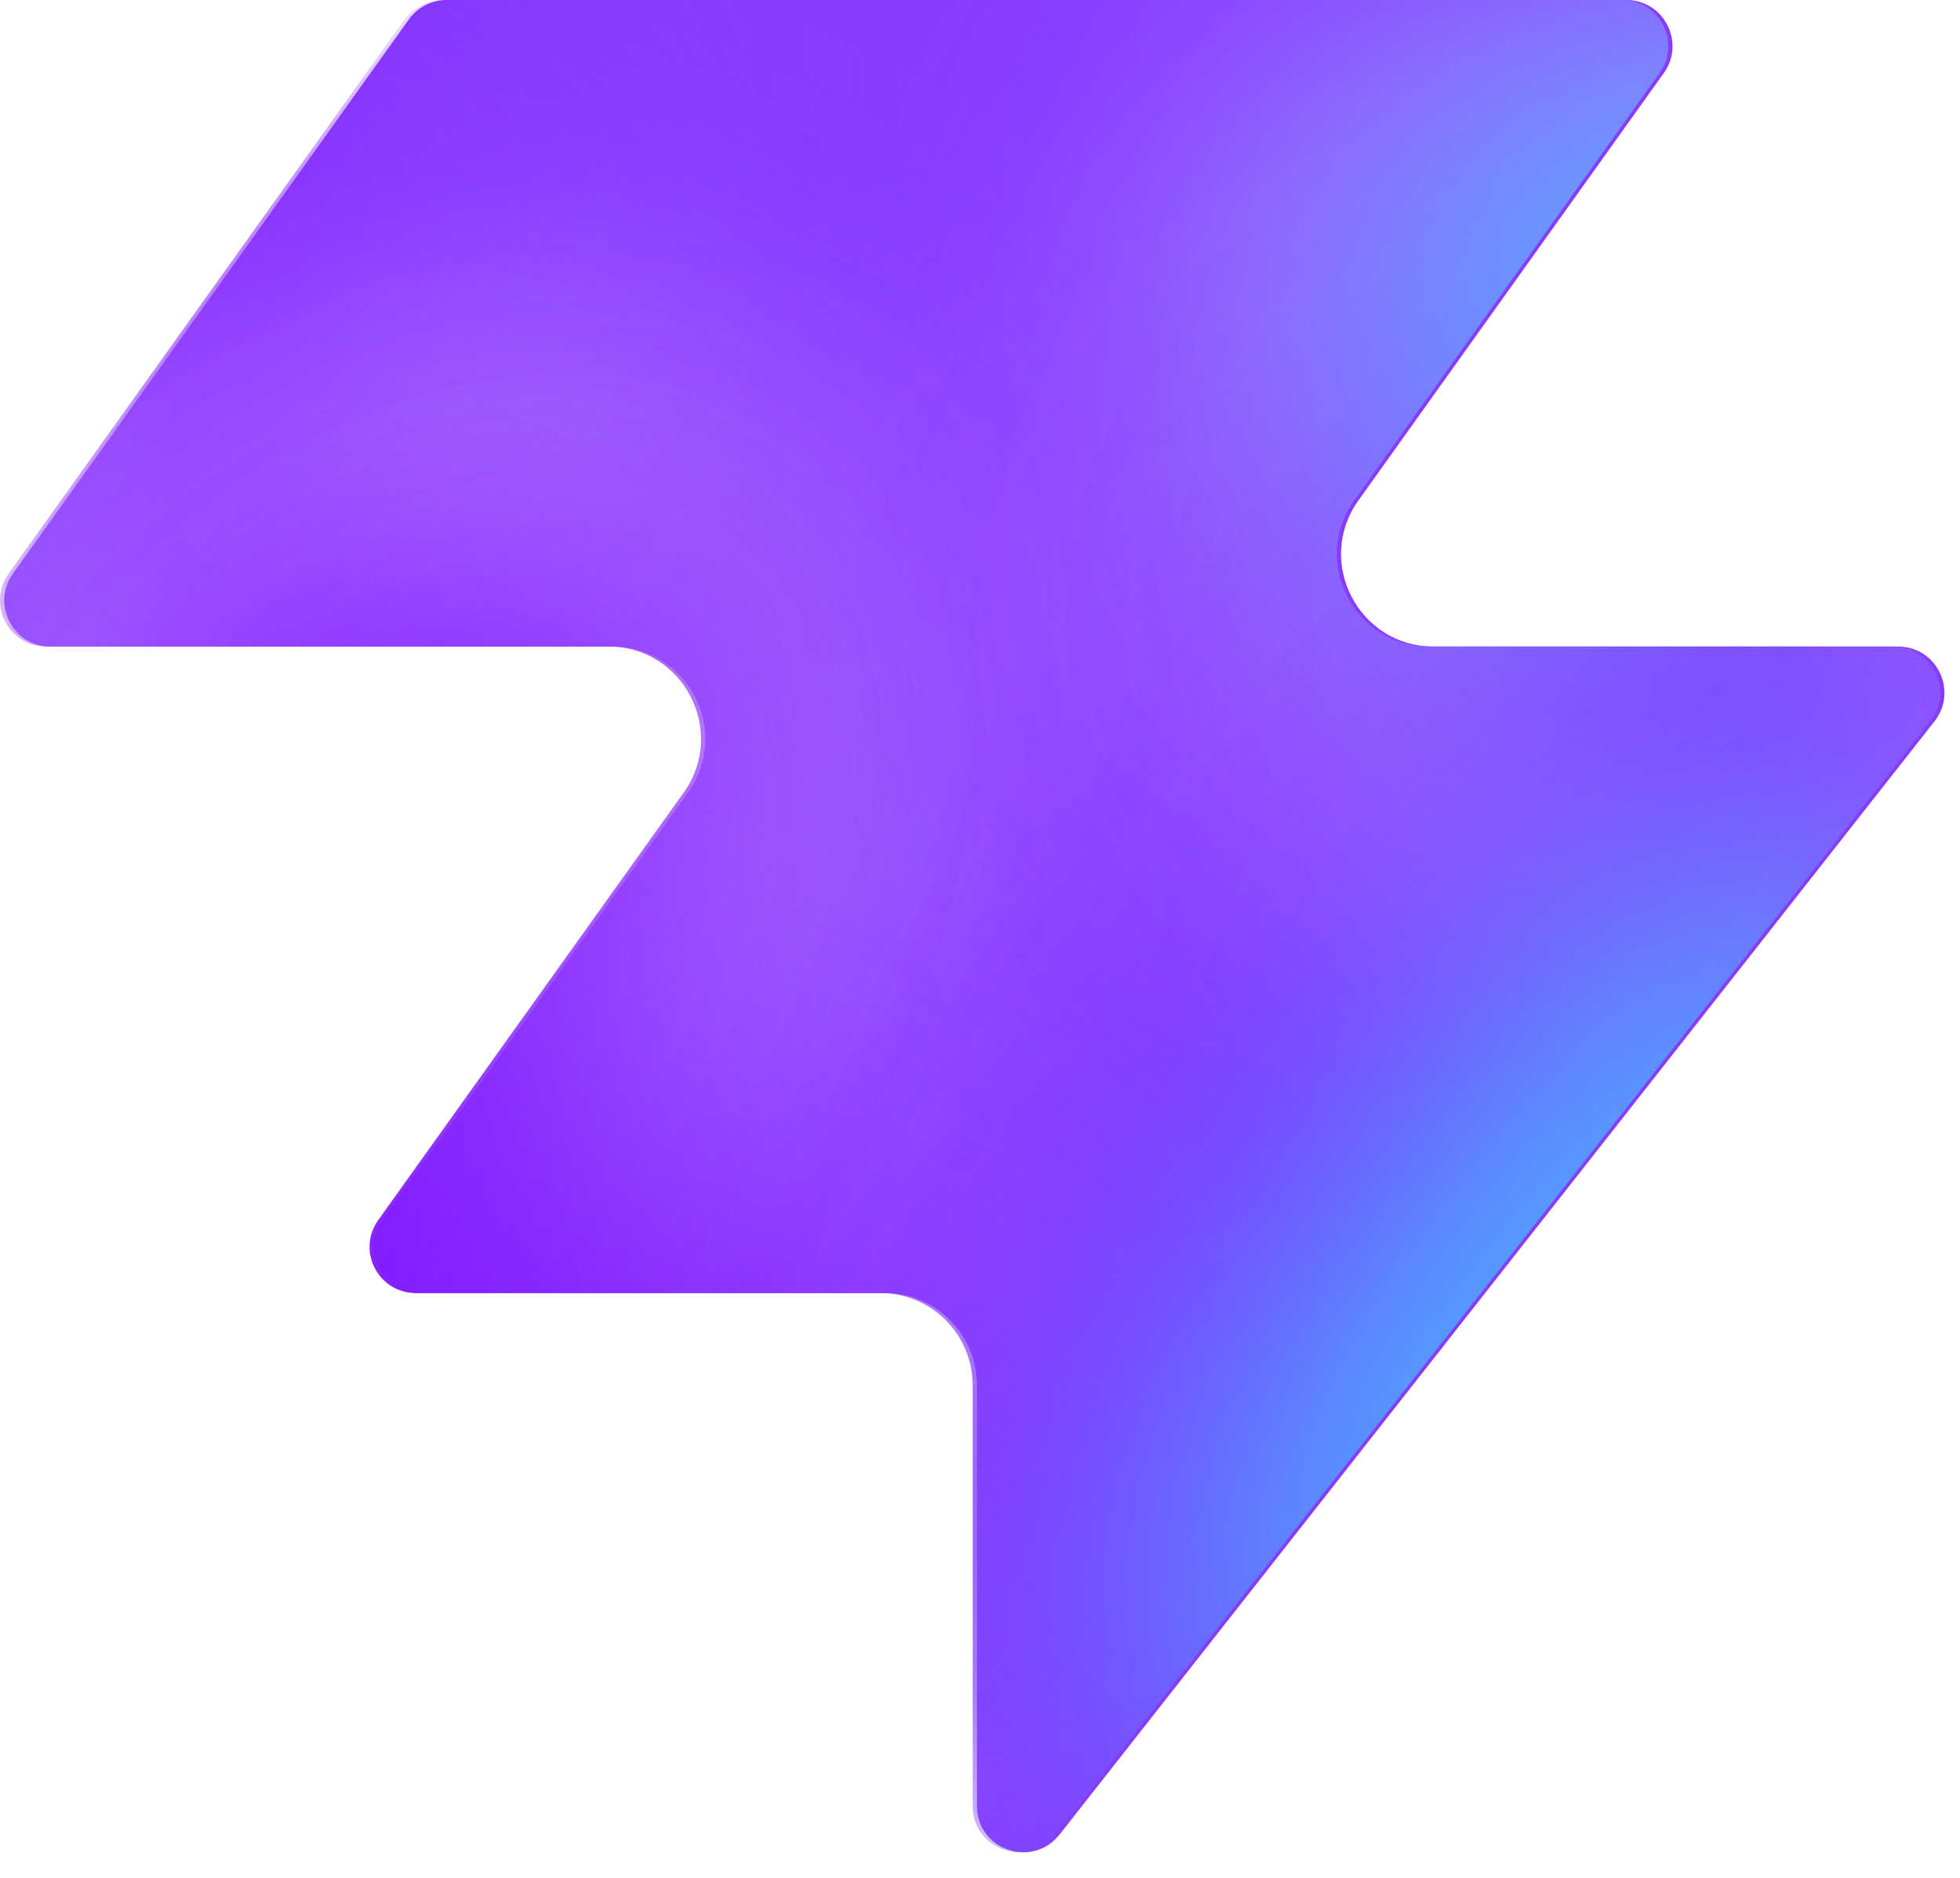
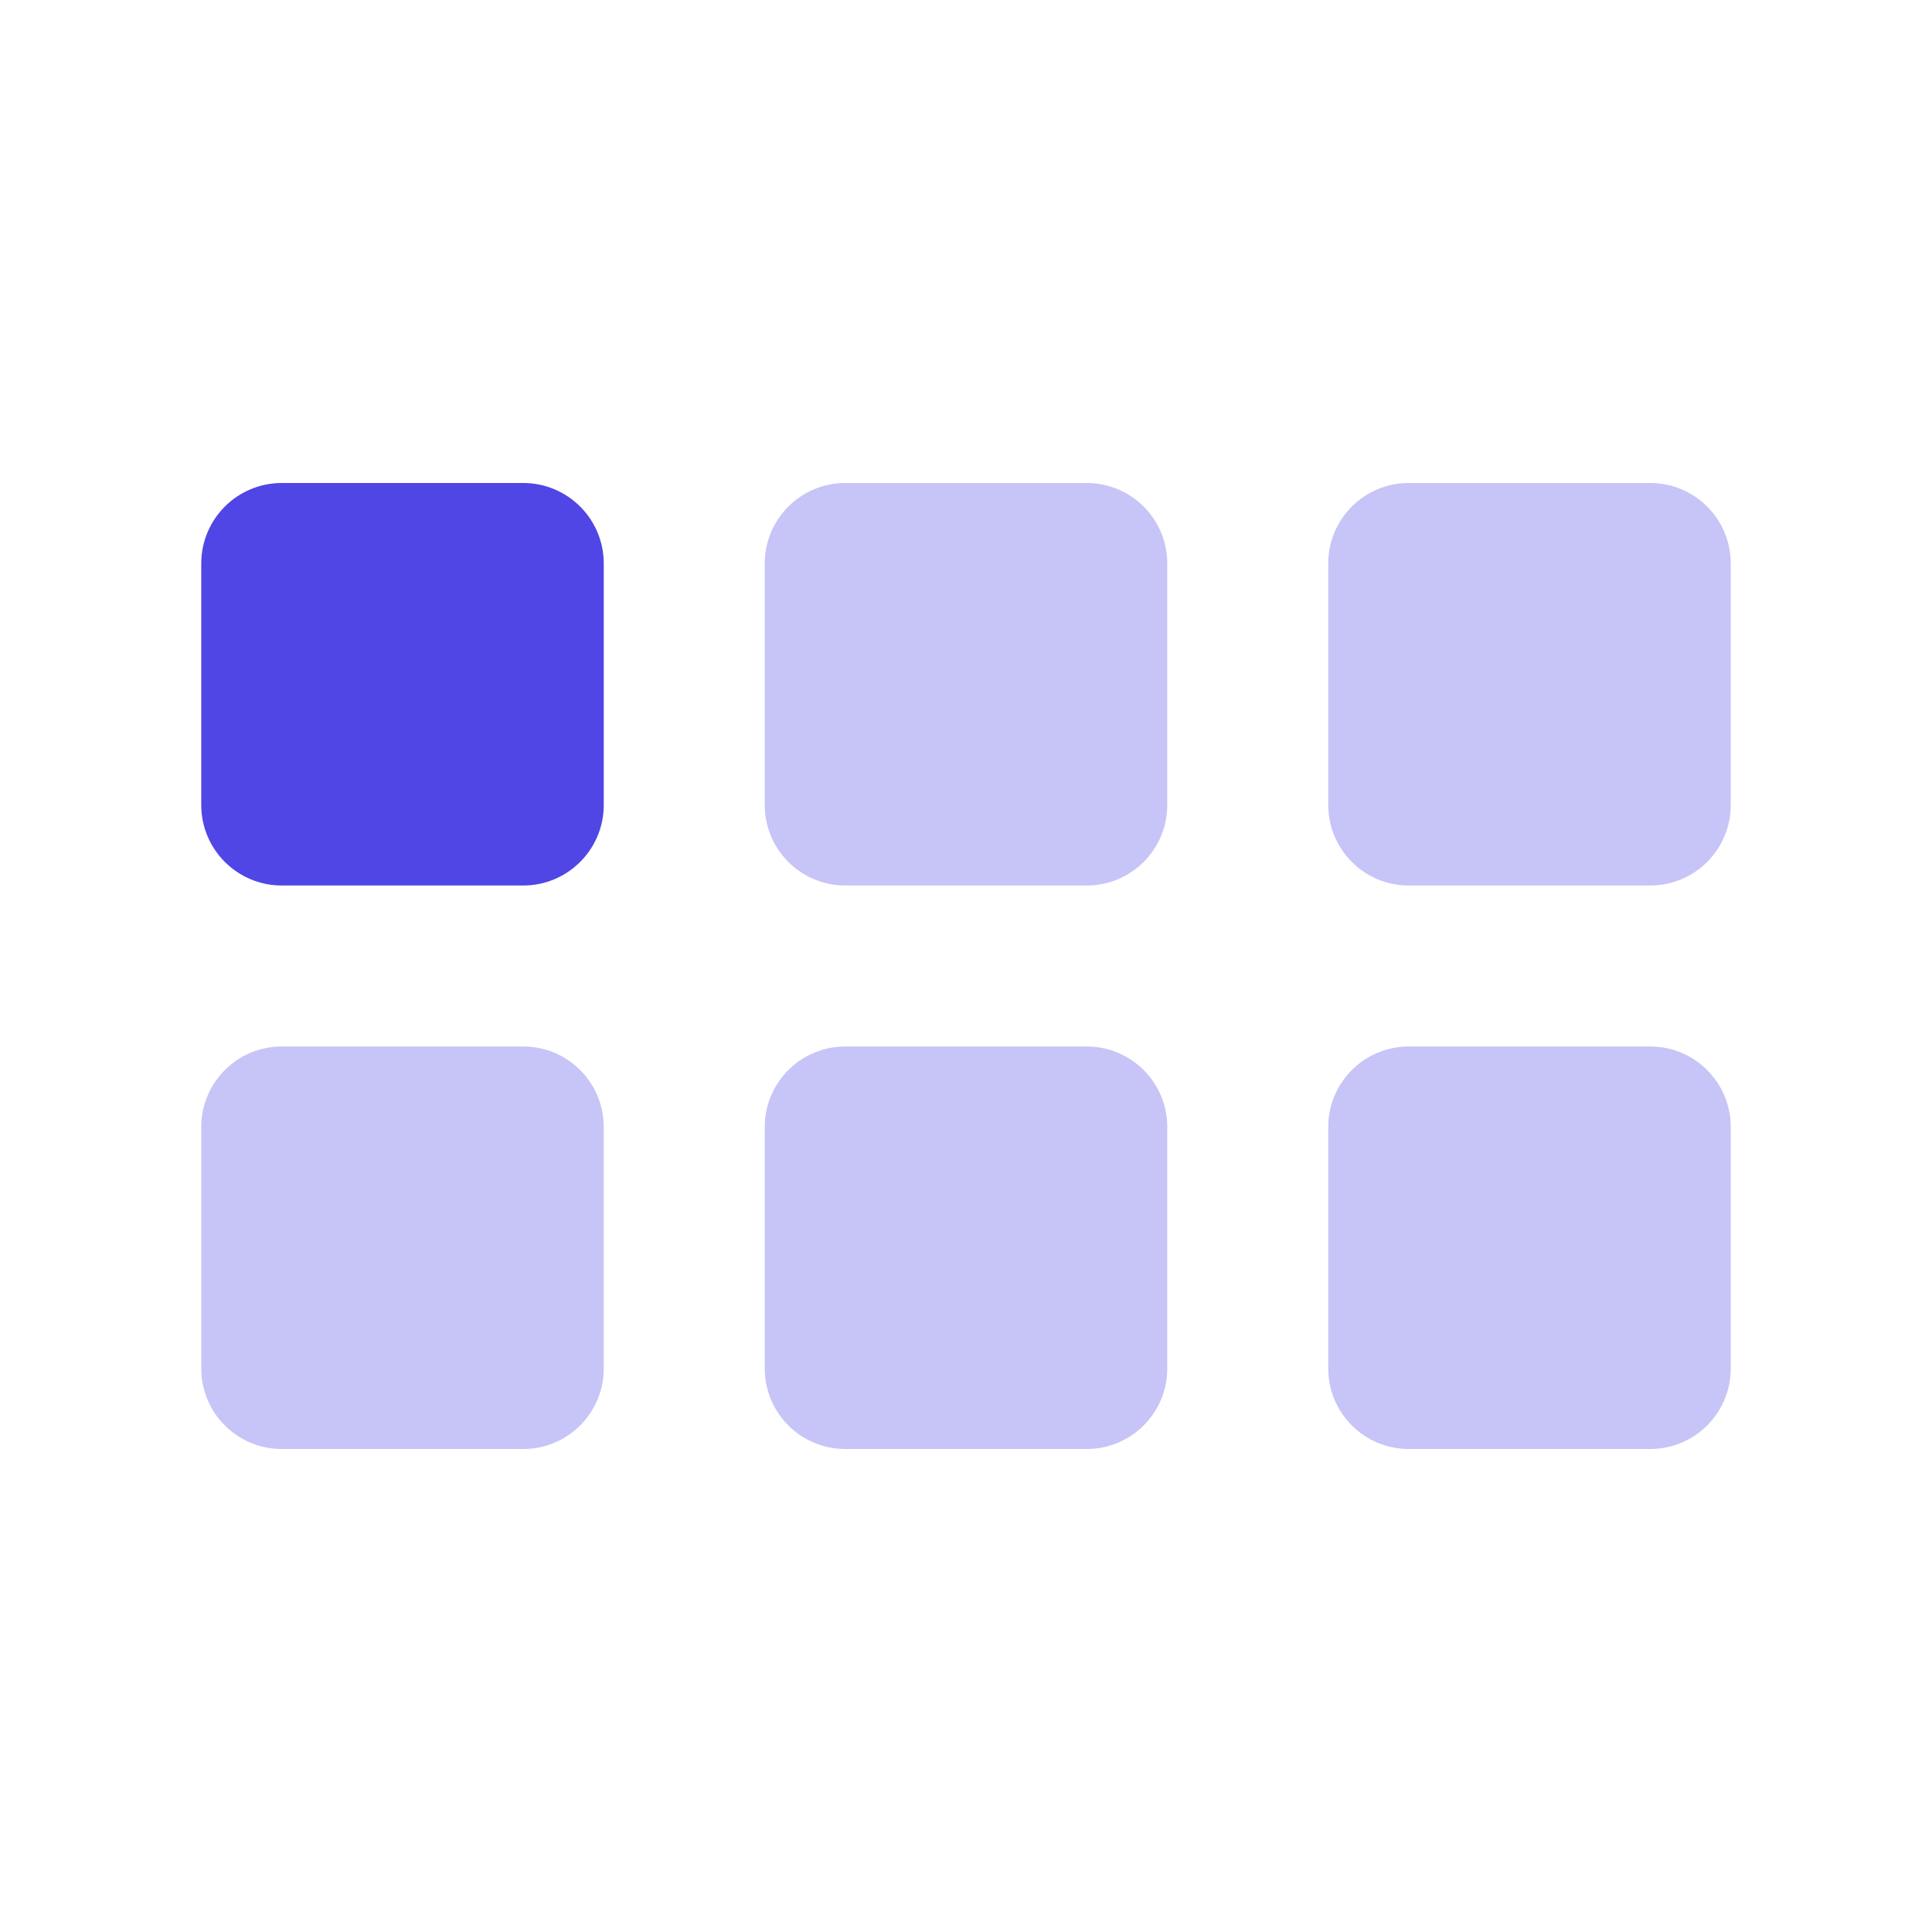
- <svg xmlns="http://www.w3.org/2000/svg" width="48" height="46" fill="none" viewBox="0 0 48 46">
-   <path fill="#863bff" d="M25.946 44.938c-.664.845-2.021.375-2.021-.698V33.937a2.26 2.26 0 0 0-2.262-2.262H10.287c-.92 0-1.456-1.04-.92-1.788l7.48-10.471c1.07-1.497 0-3.578-1.842-3.578H1.237c-.92 0-1.456-1.04-.92-1.788L10.013.474c.214-.297.556-.474.92-.474h28.894c.92 0 1.456 1.04.92 1.788l-7.48 10.471c-1.07 1.498 0 3.579 1.842 3.579h11.377c.943 0 1.473 1.088.89 1.83L25.947 44.94z" style="fill:#863bff;fill:color(display-p3 .525 .23 1);fill-opacity:1" />
-   <mask id="a" width="48" height="46" x="0" y="0" maskUnits="userSpaceOnUse" style="mask-type:alpha">
-     <path fill="#000" d="M25.842 44.938c-.664.844-2.021.375-2.021-.698V33.937a2.26 2.26 0 0 0-2.262-2.262H10.183c-.92 0-1.456-1.04-.92-1.788l7.48-10.471c1.07-1.498 0-3.579-1.842-3.579H1.133c-.92 0-1.456-1.04-.92-1.787L9.91.473c.214-.297.556-.474.92-.474h28.894c.92 0 1.456 1.04.92 1.788l-7.48 10.471c-1.07 1.498 0 3.578 1.842 3.578h11.377c.943 0 1.473 1.088.89 1.832L25.843 44.94z" style="fill:#000;fill-opacity:1" />
-   </mask>
-   <g mask="url(#a)">
-     <g filter="url(#b)">
-       <ellipse cx="5.508" cy="14.704" fill="#ede6ff" rx="5.508" ry="14.704" style="fill:#ede6ff;fill:color(display-p3 .927 .903 1);fill-opacity:1" transform="matrix(.00324 1 1 -.00324 -4.47 31.516)" />
-     </g>
-     <g filter="url(#c)">
-       <ellipse cx="10.399" cy="29.851" fill="#ede6ff" rx="10.399" ry="29.851" style="fill:#ede6ff;fill:color(display-p3 .927 .903 1);fill-opacity:1" transform="matrix(.00324 1 1 -.00324 -39.328 7.883)" />
-     </g>
-     <g filter="url(#d)">
-       <ellipse cx="5.508" cy="30.487" fill="#7e14ff" rx="5.508" ry="30.487" style="fill:#7e14ff;fill:color(display-p3 .492 .077 1);fill-opacity:1" transform="rotate(89.814 -25.913 -14.639)scale(1 -1)" />
-     </g>
-     <g filter="url(#e)">
-       <ellipse cx="5.508" cy="30.599" fill="#7e14ff" rx="5.508" ry="30.599" style="fill:#7e14ff;fill:color(display-p3 .492 .077 1);fill-opacity:1" transform="rotate(89.814 -32.644 -3.334)scale(1 -1)" />
-     </g>
-     <g filter="url(#f)">
-       <ellipse cx="5.508" cy="30.599" fill="#7e14ff" rx="5.508" ry="30.599" style="fill:#7e14ff;fill:color(display-p3 .492 .077 1);fill-opacity:1" transform="matrix(.00324 1 1 -.00324 -34.34 30.47)" />
-     </g>
-     <g filter="url(#g)">
-       <ellipse cx="14.072" cy="22.078" fill="#ede6ff" rx="14.072" ry="22.078" style="fill:#ede6ff;fill:color(display-p3 .927 .903 1);fill-opacity:1" transform="rotate(93.35 24.506 48.493)scale(-1 1)" />
-     </g>
-     <g filter="url(#h)">
-       <ellipse cx="3.47" cy="21.501" fill="#7e14ff" rx="3.47" ry="21.501" style="fill:#7e14ff;fill:color(display-p3 .492 .077 1);fill-opacity:1" transform="rotate(89.009 28.708 47.59)scale(-1 1)" />
-     </g>
-     <g filter="url(#i)">
-       <ellipse cx="3.47" cy="21.501" fill="#7e14ff" rx="3.47" ry="21.501" style="fill:#7e14ff;fill:color(display-p3 .492 .077 1);fill-opacity:1" transform="rotate(89.009 28.708 47.59)scale(-1 1)" />
-     </g>
-     <g filter="url(#j)">
-       <ellipse cx=".387" cy="8.972" fill="#7e14ff" rx="4.407" ry="29.108" style="fill:#7e14ff;fill:color(display-p3 .492 .077 1);fill-opacity:1" transform="rotate(39.51 .387 8.972)" />
-     </g>
-     <g filter="url(#k)">
-       <ellipse cx="47.523" cy="-6.092" fill="#7e14ff" rx="4.407" ry="29.108" style="fill:#7e14ff;fill:color(display-p3 .492 .077 1);fill-opacity:1" transform="rotate(37.892 47.523 -6.092)" />
-     </g>
-     <g filter="url(#l)">
-       <ellipse cx="41.412" cy="6.333" fill="#47bfff" rx="5.971" ry="9.665" style="fill:#47bfff;fill:color(display-p3 .28 .748 1);fill-opacity:1" transform="rotate(37.892 41.412 6.333)" />
-     </g>
-     <g filter="url(#m)">
-       <ellipse cx="-1.879" cy="38.332" fill="#7e14ff" rx="4.407" ry="29.108" style="fill:#7e14ff;fill:color(display-p3 .492 .077 1);fill-opacity:1" transform="rotate(37.892 -1.88 38.332)" />
-     </g>
-     <g filter="url(#n)">
-       <ellipse cx="-1.879" cy="38.332" fill="#7e14ff" rx="4.407" ry="29.108" style="fill:#7e14ff;fill:color(display-p3 .492 .077 1);fill-opacity:1" transform="rotate(37.892 -1.88 38.332)" />
-     </g>
-     <g filter="url(#o)">
-       <ellipse cx="35.651" cy="29.907" fill="#7e14ff" rx="4.407" ry="29.108" style="fill:#7e14ff;fill:color(display-p3 .492 .077 1);fill-opacity:1" transform="rotate(37.892 35.651 29.907)" />
-     </g>
-     <g filter="url(#p)">
-       <ellipse cx="38.418" cy="32.4" fill="#47bfff" rx="5.971" ry="15.297" style="fill:#47bfff;fill:color(display-p3 .28 .748 1);fill-opacity:1" transform="rotate(37.892 38.418 32.4)" />
-     </g>
-   </g>
-   <defs>
-     <filter id="b" width="60.045" height="41.654" x="-19.77" y="16.149" color-interpolation-filters="sRGB" filterUnits="userSpaceOnUse">
-       <feFlood flood-opacity="0" result="BackgroundImageFix" />
-       <feBlend in="SourceGraphic" in2="BackgroundImageFix" result="shape" />
-       <feGaussianBlur result="effect1_foregroundBlur_2002_17158" stdDeviation="7.659" />
-     </filter>
-     <filter id="c" width="90.34" height="51.437" x="-54.613" y="-7.533" color-interpolation-filters="sRGB" filterUnits="userSpaceOnUse">
-       <feFlood flood-opacity="0" result="BackgroundImageFix" />
-       <feBlend in="SourceGraphic" in2="BackgroundImageFix" result="shape" />
-       <feGaussianBlur result="effect1_foregroundBlur_2002_17158" stdDeviation="7.659" />
-     </filter>
-     <filter id="d" width="79.355" height="29.4" x="-49.64" y="2.03" color-interpolation-filters="sRGB" filterUnits="userSpaceOnUse">
-       <feFlood flood-opacity="0" result="BackgroundImageFix" />
-       <feBlend in="SourceGraphic" in2="BackgroundImageFix" result="shape" />
-       <feGaussianBlur result="effect1_foregroundBlur_2002_17158" stdDeviation="4.596" />
-     </filter>
-     <filter id="e" width="79.579" height="29.4" x="-45.045" y="20.029" color-interpolation-filters="sRGB" filterUnits="userSpaceOnUse">
-       <feFlood flood-opacity="0" result="BackgroundImageFix" />
-       <feBlend in="SourceGraphic" in2="BackgroundImageFix" result="shape" />
-       <feGaussianBlur result="effect1_foregroundBlur_2002_17158" stdDeviation="4.596" />
-     </filter>
-     <filter id="f" width="79.579" height="29.4" x="-43.513" y="21.178" color-interpolation-filters="sRGB" filterUnits="userSpaceOnUse">
-       <feFlood flood-opacity="0" result="BackgroundImageFix" />
-       <feBlend in="SourceGraphic" in2="BackgroundImageFix" result="shape" />
-       <feGaussianBlur result="effect1_foregroundBlur_2002_17158" stdDeviation="4.596" />
-     </filter>
-     <filter id="g" width="74.749" height="58.852" x="15.756" y="-17.901" color-interpolation-filters="sRGB" filterUnits="userSpaceOnUse">
-       <feFlood flood-opacity="0" result="BackgroundImageFix" />
-       <feBlend in="SourceGraphic" in2="BackgroundImageFix" result="shape" />
-       <feGaussianBlur result="effect1_foregroundBlur_2002_17158" stdDeviation="7.659" />
-     </filter>
-     <filter id="h" width="61.377" height="25.362" x="23.548" y="2.284" color-interpolation-filters="sRGB" filterUnits="userSpaceOnUse">
-       <feFlood flood-opacity="0" result="BackgroundImageFix" />
-       <feBlend in="SourceGraphic" in2="BackgroundImageFix" result="shape" />
-       <feGaussianBlur result="effect1_foregroundBlur_2002_17158" stdDeviation="4.596" />
-     </filter>
-     <filter id="i" width="61.377" height="25.362" x="23.548" y="2.284" color-interpolation-filters="sRGB" filterUnits="userSpaceOnUse">
-       <feFlood flood-opacity="0" result="BackgroundImageFix" />
-       <feBlend in="SourceGraphic" in2="BackgroundImageFix" result="shape" />
-       <feGaussianBlur result="effect1_foregroundBlur_2002_17158" stdDeviation="4.596" />
-     </filter>
-     <filter id="j" width="56.045" height="63.649" x="-27.636" y="-22.853" color-interpolation-filters="sRGB" filterUnits="userSpaceOnUse">
-       <feFlood flood-opacity="0" result="BackgroundImageFix" />
-       <feBlend in="SourceGraphic" in2="BackgroundImageFix" result="shape" />
-       <feGaussianBlur result="effect1_foregroundBlur_2002_17158" stdDeviation="4.596" />
-     </filter>
-     <filter id="k" width="54.814" height="64.646" x="20.116" y="-38.415" color-interpolation-filters="sRGB" filterUnits="userSpaceOnUse">
-       <feFlood flood-opacity="0" result="BackgroundImageFix" />
-       <feBlend in="SourceGraphic" in2="BackgroundImageFix" result="shape" />
-       <feGaussianBlur result="effect1_foregroundBlur_2002_17158" stdDeviation="4.596" />
-     </filter>
-     <filter id="l" width="33.541" height="35.313" x="24.641" y="-11.323" color-interpolation-filters="sRGB" filterUnits="userSpaceOnUse">
-       <feFlood flood-opacity="0" result="BackgroundImageFix" />
-       <feBlend in="SourceGraphic" in2="BackgroundImageFix" result="shape" />
-       <feGaussianBlur result="effect1_foregroundBlur_2002_17158" stdDeviation="4.596" />
-     </filter>
-     <filter id="m" width="54.814" height="64.646" x="-29.286" y="6.009" color-interpolation-filters="sRGB" filterUnits="userSpaceOnUse">
-       <feFlood flood-opacity="0" result="BackgroundImageFix" />
-       <feBlend in="SourceGraphic" in2="BackgroundImageFix" result="shape" />
-       <feGaussianBlur result="effect1_foregroundBlur_2002_17158" stdDeviation="4.596" />
-     </filter>
-     <filter id="n" width="54.814" height="64.646" x="-29.286" y="6.009" color-interpolation-filters="sRGB" filterUnits="userSpaceOnUse">
-       <feFlood flood-opacity="0" result="BackgroundImageFix" />
-       <feBlend in="SourceGraphic" in2="BackgroundImageFix" result="shape" />
-       <feGaussianBlur result="effect1_foregroundBlur_2002_17158" stdDeviation="4.596" />
-     </filter>
-     <filter id="o" width="54.814" height="64.646" x="8.244" y="-2.416" color-interpolation-filters="sRGB" filterUnits="userSpaceOnUse">
-       <feFlood flood-opacity="0" result="BackgroundImageFix" />
-       <feBlend in="SourceGraphic" in2="BackgroundImageFix" result="shape" />
-       <feGaussianBlur result="effect1_foregroundBlur_2002_17158" stdDeviation="4.596" />
-     </filter>
-     <filter id="p" width="39.409" height="43.623" x="18.713" y="10.588" color-interpolation-filters="sRGB" filterUnits="userSpaceOnUse">
-       <feFlood flood-opacity="0" result="BackgroundImageFix" />
-       <feBlend in="SourceGraphic" in2="BackgroundImageFix" result="shape" />
-       <feGaussianBlur result="effect1_foregroundBlur_2002_17158" stdDeviation="4.596" />
-     </filter>
-   </defs>
+ <svg xmlns="http://www.w3.org/2000/svg" viewBox="0 0 48 48" width="48" height="48" role="img" aria-label="Stashboard">
+   <rect x="19" y="12" width="10" height="10" rx="2" fill="#4f46e5" fill-opacity="0.32" />
+   <rect x="33" y="12" width="10" height="10" rx="2" fill="#4f46e5" fill-opacity="0.32" />
+   <rect x="5" y="26" width="10" height="10" rx="2" fill="#4f46e5" fill-opacity="0.32" />
+   <rect x="19" y="26" width="10" height="10" rx="2" fill="#4f46e5" fill-opacity="0.32" />
+   <rect x="33" y="26" width="10" height="10" rx="2" fill="#4f46e5" fill-opacity="0.32" />
+   <rect x="5" y="12" width="10" height="10" rx="2" fill="#4f46e5" />
</svg>
